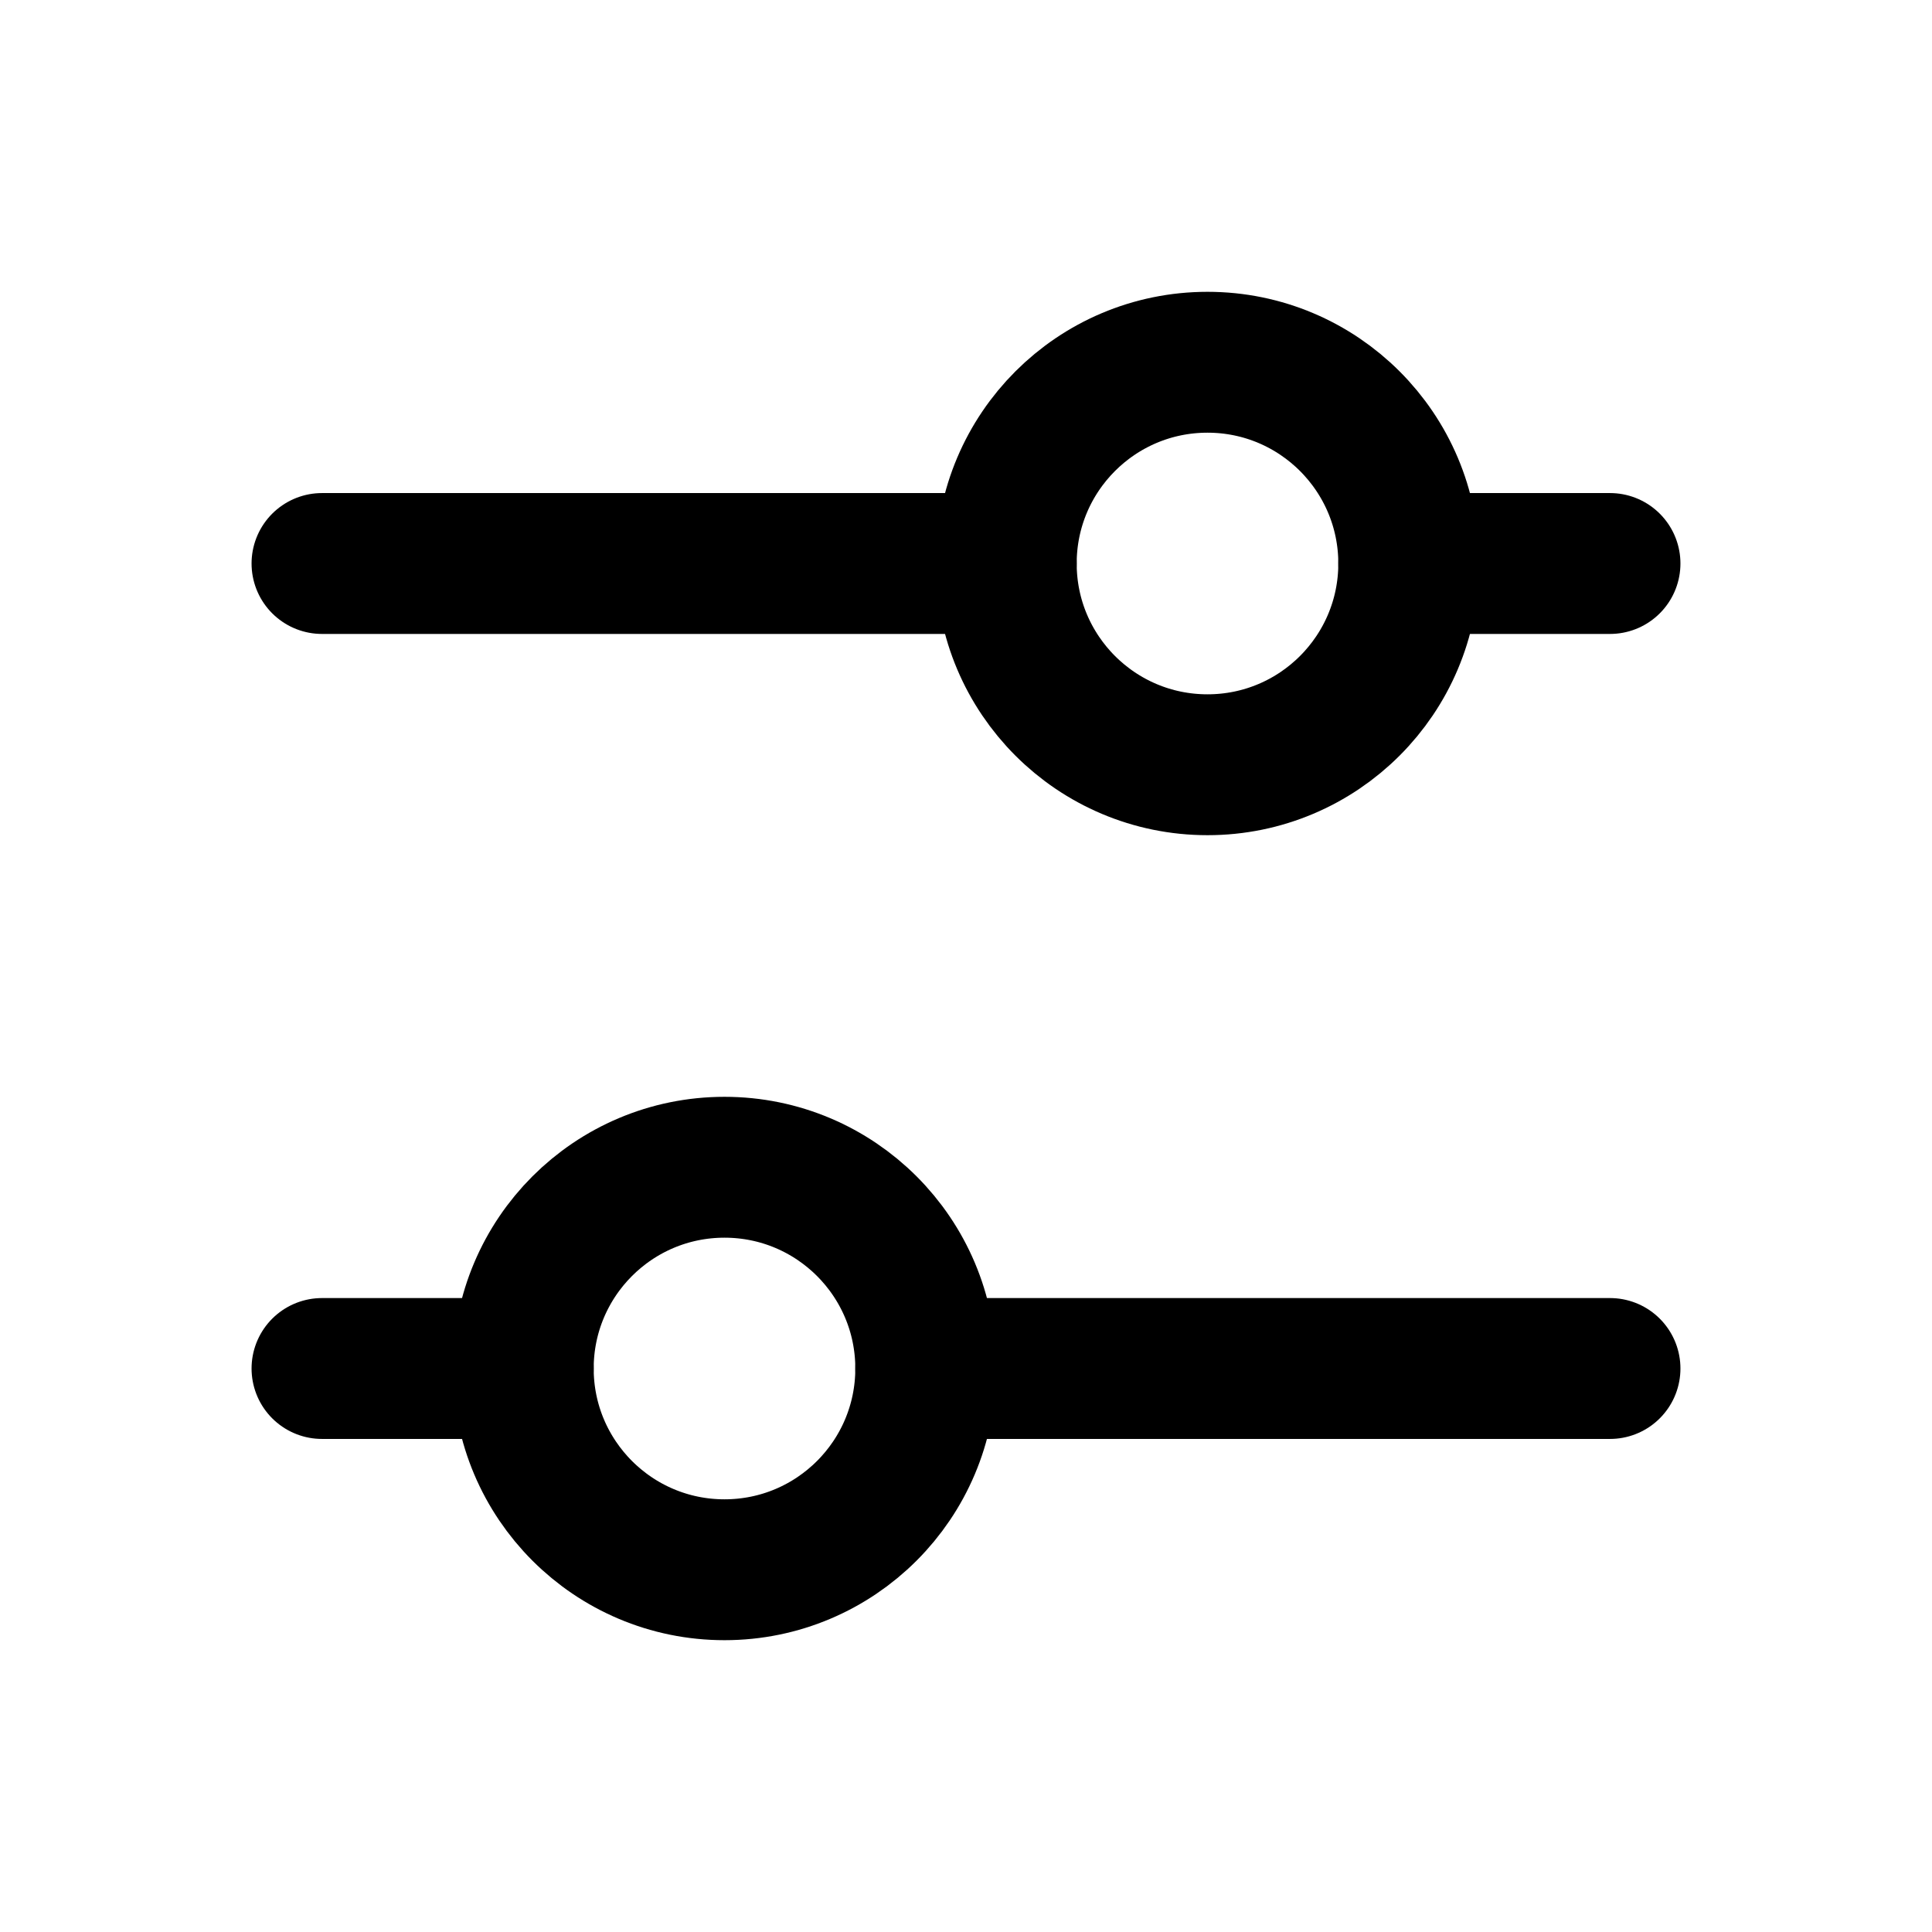
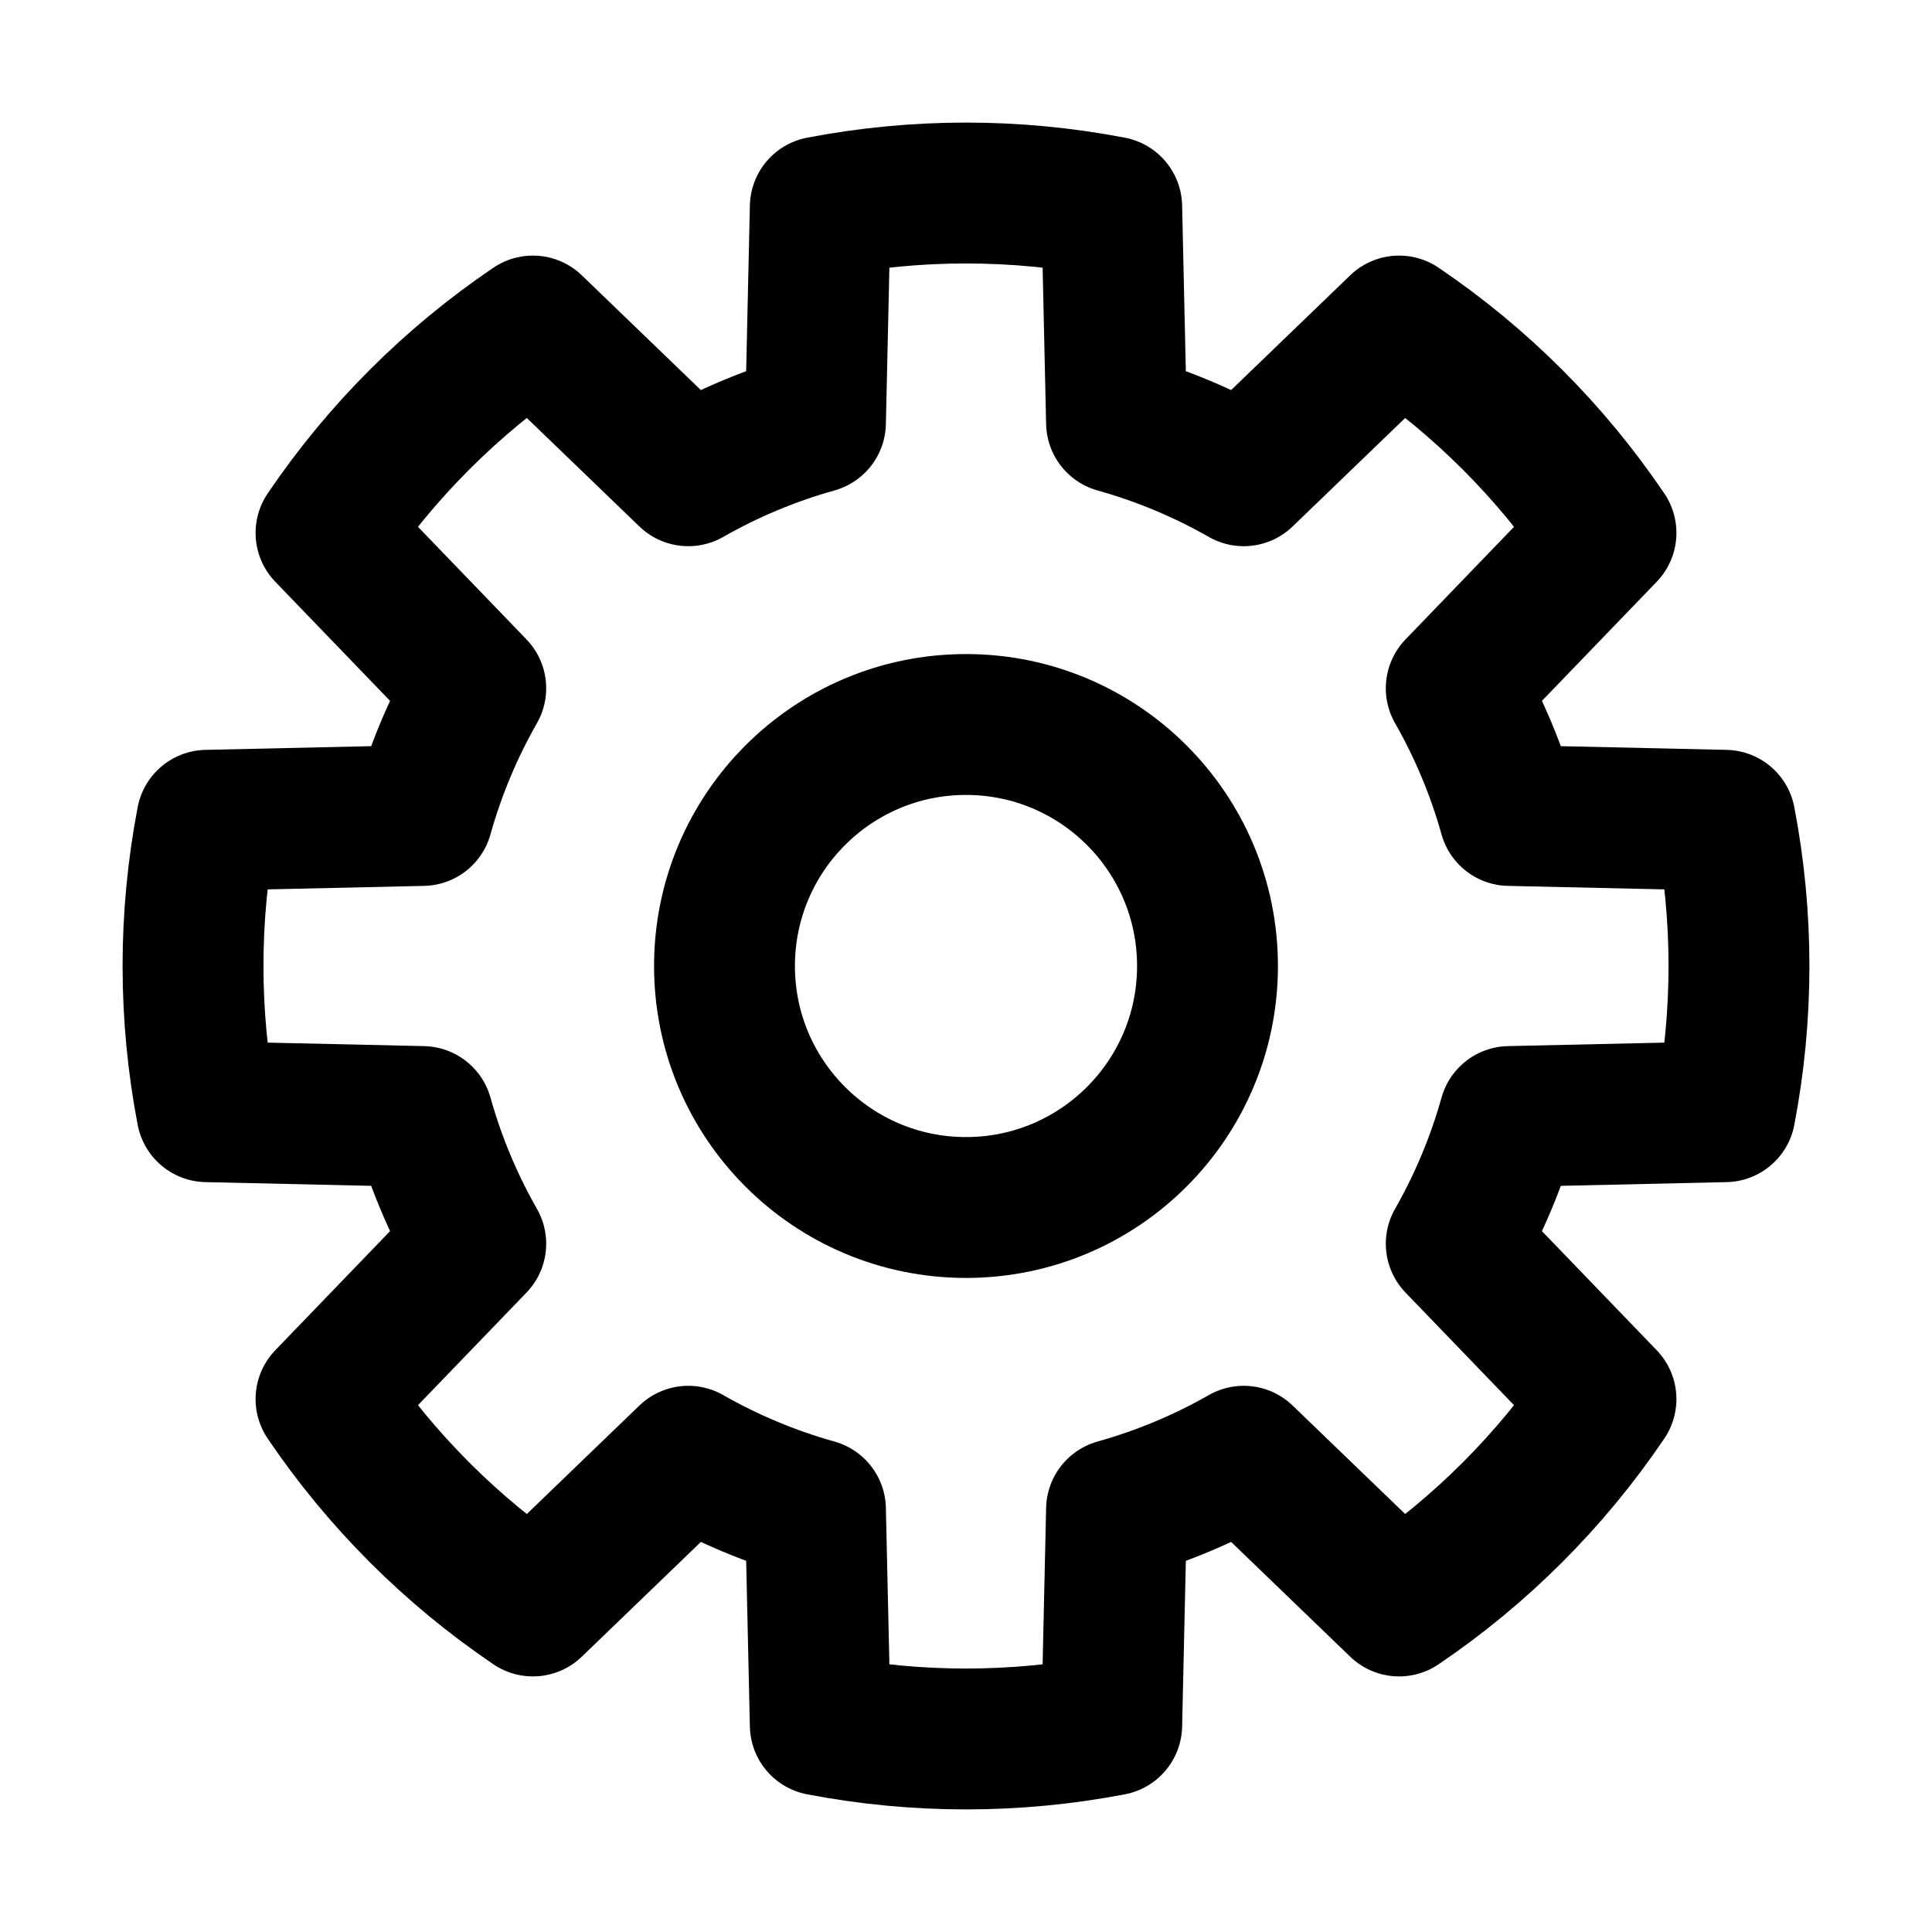
<svg xmlns="http://www.w3.org/2000/svg" viewBox="0 0 24 24" fill="none" stroke="currentColor" stroke-width="1.75" stroke-linecap="round" stroke-linejoin="round" data-group="generic">
-   <path d="M4 7h8.5M17.5 7H20M4 17h2.5M11.5 17H20" />
-   <circle cx="15" cy="7" r="2.5" />
-   <circle cx="9" cy="17" r="2.5" />
+   <path d="M10.13 5.25L10.19 2.57A9.6 9.6 0 0 1 13.81 2.57L13.87 5.25A7.0 7.0 0 0 1 15.45 5.91L15.45 5.91L17.38 4.05A9.6 9.6 0 0 1 19.95 6.62L18.09 8.55A7.0 7.0 0 0 1 18.75 10.13L18.75 10.13L21.43 10.19A9.6 9.6 0 0 1 21.43 13.81L18.75 13.87A7.0 7.0 0 0 1 18.09 15.45L18.09 15.45L19.95 17.38A9.6 9.6 0 0 1 17.38 19.95L15.45 18.09A7.0 7.0 0 0 1 13.87 18.75L13.87 18.75L13.81 21.43A9.6 9.6 0 0 1 10.19 21.43L10.13 18.75A7.0 7.0 0 0 1 8.55 18.09L8.55 18.09L6.62 19.95A9.6 9.6 0 0 1 4.05 17.38L5.91 15.45A7.0 7.0 0 0 1 5.25 13.87L5.25 13.87L2.57 13.81A9.6 9.6 0 0 1 2.57 10.19L5.25 10.13A7.0 7.0 0 0 1 5.91 8.55L5.91 8.55L4.05 6.62A9.6 9.6 0 0 1 6.62 4.05L8.55 5.91A7.0 7.0 0 0 1 10.13 5.25Z" />
+   <circle cx="12" cy="12" r="3" />
</svg>
